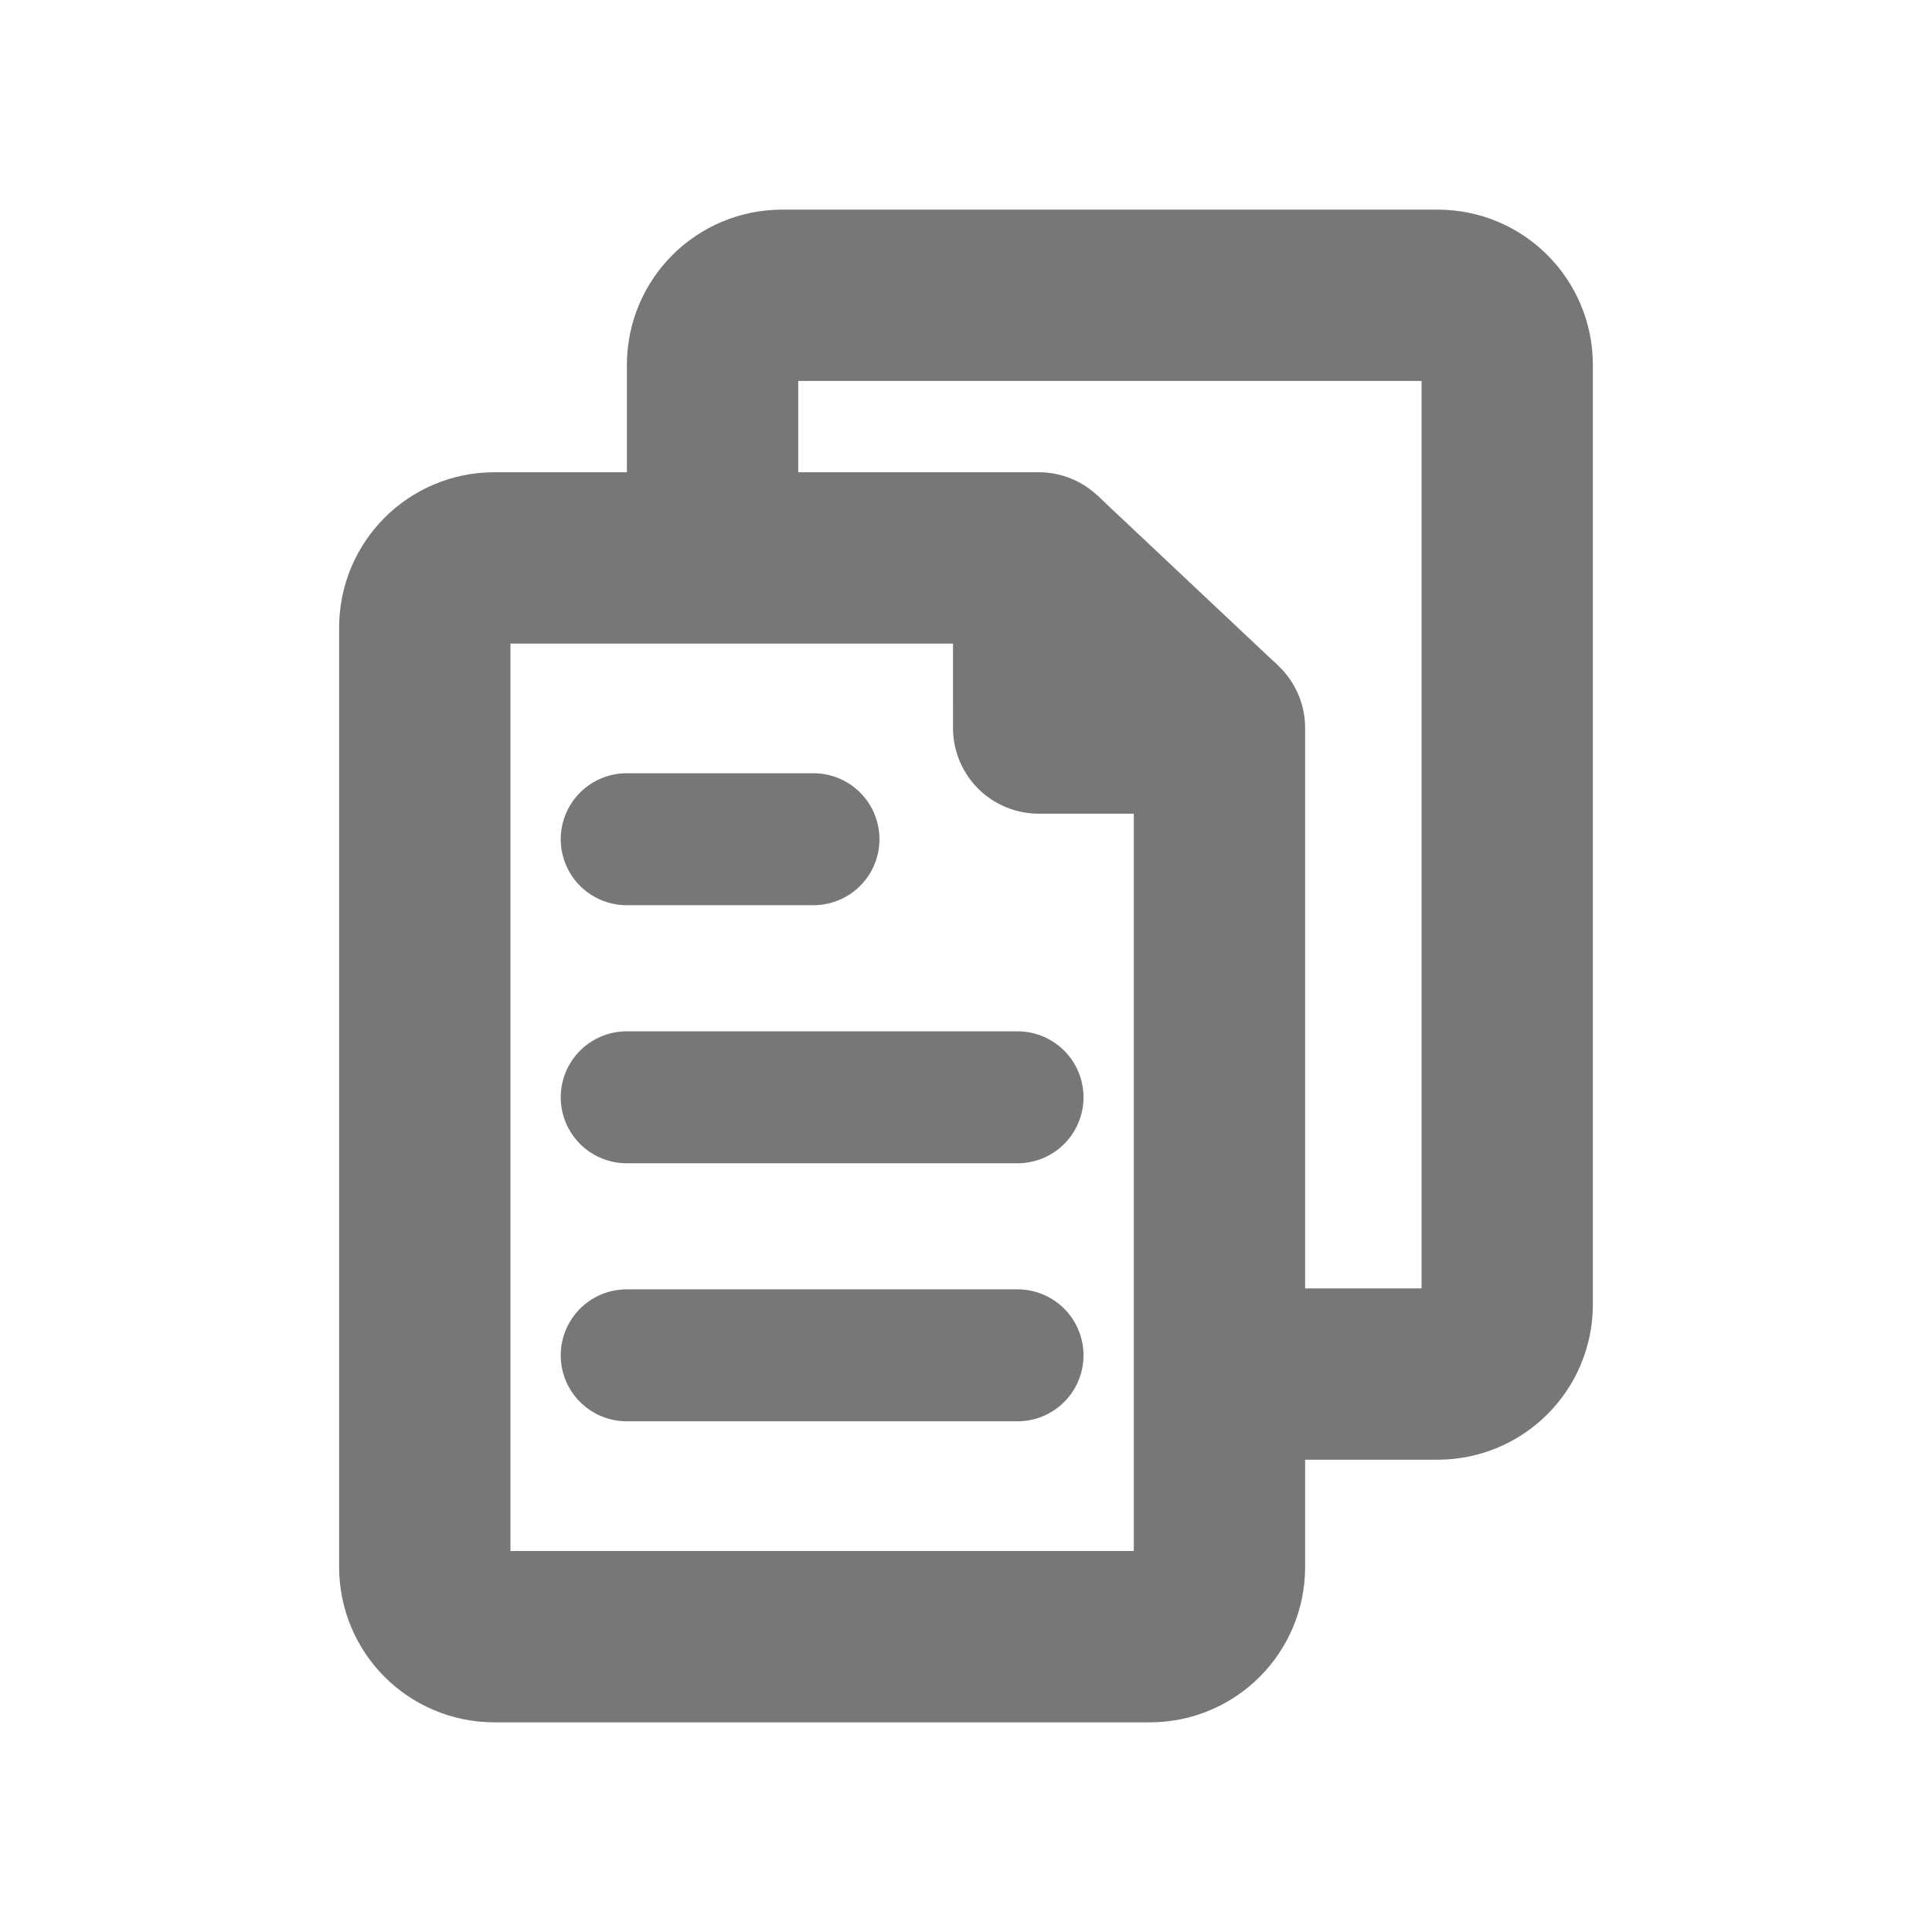
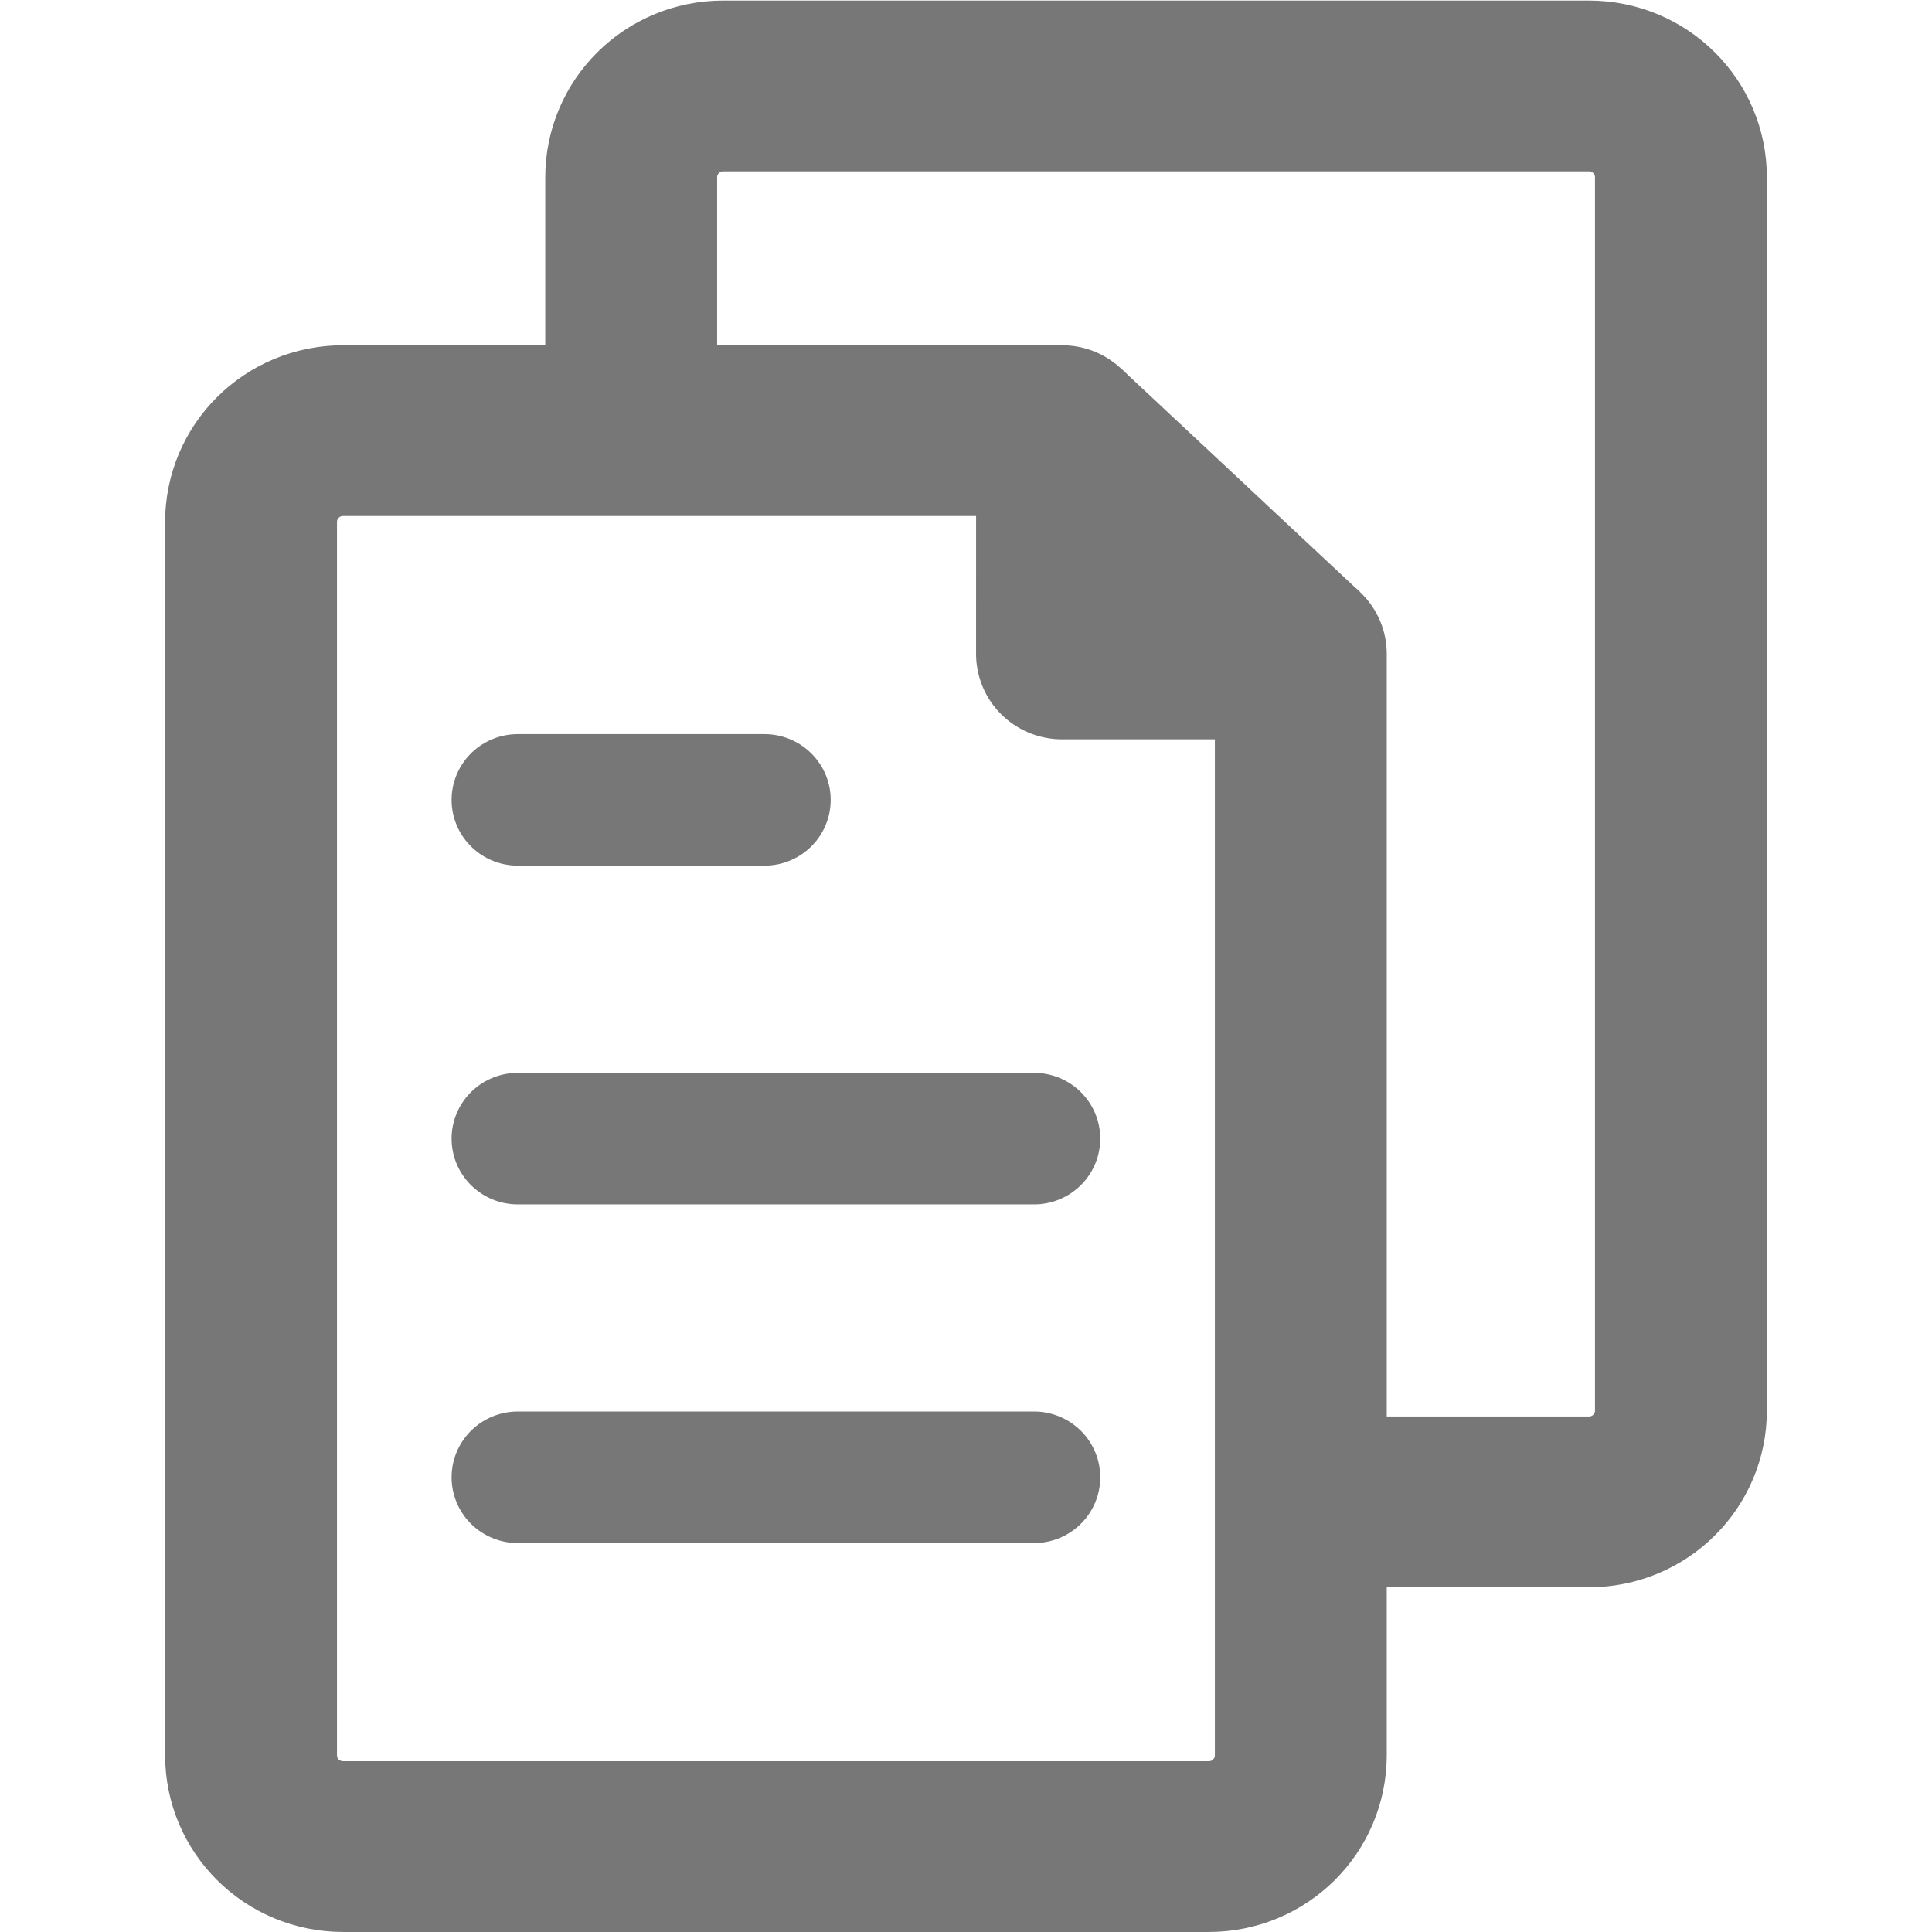
<svg xmlns="http://www.w3.org/2000/svg" width="100mm" height="100mm" viewBox="0 0 100 100" version="1.1" id="svg8">
  <defs id="defs2" />
  <g id="layer1" transform="translate(0,-197)">
-     <g id="g4668" transform="translate(3.964238,0.46598)">
-       <path id="rect815" d="M 21.631,225.411 H 49.8 l -0.002,8.805 9.357,10e-6 v 43.424 c 0,1.999 -1.609,3.608 -3.608,3.608 H 21.631 c -1.999,0 -3.608,-1.609 -3.608,-3.608 v -48.621 c 0,-1.999 1.609,-3.608 3.608,-3.608 z" style="opacity:1;fill:none;fill-opacity:1;stroke:#777777;stroke-width:8.868;stroke-linecap:butt;stroke-linejoin:round;stroke-miterlimit:4;stroke-dasharray:none;stroke-opacity:1" />
-       <path id="path818-9" d="M 28.474,253.33 H 48.703" style="fill:none;stroke:#777777;stroke-width:6.83;stroke-linecap:round;stroke-linejoin:miter;stroke-miterlimit:4;stroke-dasharray:none;stroke-opacity:1" />
-       <path id="path818-9-8" d="M 28.474,266.685 H 48.703" style="fill:none;stroke:#777777;stroke-width:6.83;stroke-linecap:round;stroke-linejoin:miter;stroke-miterlimit:4;stroke-dasharray:none;stroke-opacity:1" />
-       <path id="path818-9-9" d="m 28.474,239.972 h 9.667" style="fill:none;stroke:#777777;stroke-width:6.83;stroke-linecap:round;stroke-linejoin:miter;stroke-miterlimit:4;stroke-dasharray:none;stroke-opacity:1" />
-       <path id="rect815-0" d="m 32.918,225.525 v -10.099 c 0,-1.999 1.609,-3.608 3.608,-3.608 h 33.915 c 1.999,0 3.608,1.609 3.608,3.608 v 48.621 c 0,1.999 -1.609,3.608 -3.608,3.608 H 59.165" style="opacity:1;fill:none;fill-opacity:1;stroke:#777777;stroke-width:8.868;stroke-linecap:butt;stroke-linejoin:round;stroke-miterlimit:4;stroke-dasharray:none;stroke-opacity:1" />
-       <path id="path4660" d="m 59.155,234.217 -9.354,-8.805" style="fill:none;stroke:#777777;stroke-width:8.868;stroke-linecap:butt;stroke-linejoin:miter;stroke-miterlimit:4;stroke-dasharray:none;stroke-opacity:1" />
+     <g id="g4668" transform="matrix(1.321017,0,0,1.312548,-10.81459,-76.57255)" style="stroke-width:0.759">
+       <path id="rect815" d="M 21.631,225.411 H 49.8 l -0.002,8.805 9.357,10e-6 v 43.424 c 0,1.999 -1.609,3.608 -3.608,3.608 H 21.631 c -1.999,0 -3.608,-1.609 -3.608,-3.608 v -48.621 c 0,-1.999 1.609,-3.608 3.608,-3.608 z" style="opacity:1;fill:none;fill-opacity:1;stroke:#777777;stroke-width:6.735;stroke-linecap:butt;stroke-linejoin:round;stroke-miterlimit:4;stroke-dasharray:none;stroke-opacity:1" />
+       <path id="path818-9" d="M 28.474,253.33 H 48.703" style="fill:none;stroke:#777777;stroke-width:5.187;stroke-linecap:round;stroke-linejoin:miter;stroke-miterlimit:4;stroke-dasharray:none;stroke-opacity:1" />
+       <path id="path818-9-8" d="M 28.474,266.685 H 48.703" style="fill:none;stroke:#777777;stroke-width:5.187;stroke-linecap:round;stroke-linejoin:miter;stroke-miterlimit:4;stroke-dasharray:none;stroke-opacity:1" />
+       <path id="path818-9-9" d="m 28.474,239.972 h 9.667" style="fill:none;stroke:#777777;stroke-width:5.187;stroke-linecap:round;stroke-linejoin:miter;stroke-miterlimit:4;stroke-dasharray:none;stroke-opacity:1" />
+       <path id="rect815-0" d="m 32.918,225.525 v -10.099 c 0,-1.999 1.609,-3.608 3.608,-3.608 h 33.915 c 1.999,0 3.608,1.609 3.608,3.608 v 48.621 c 0,1.999 -1.609,3.608 -3.608,3.608 H 59.165" style="opacity:1;fill:none;fill-opacity:1;stroke:#777777;stroke-width:6.735;stroke-linecap:butt;stroke-linejoin:round;stroke-miterlimit:4;stroke-dasharray:none;stroke-opacity:1" />
+       <path id="path4660" d="m 59.155,234.217 -9.354,-8.805" style="fill:none;stroke:#777777;stroke-width:6.735;stroke-linecap:butt;stroke-linejoin:miter;stroke-miterlimit:4;stroke-dasharray:none;stroke-opacity:1" />
    </g>
  </g>
</svg>
